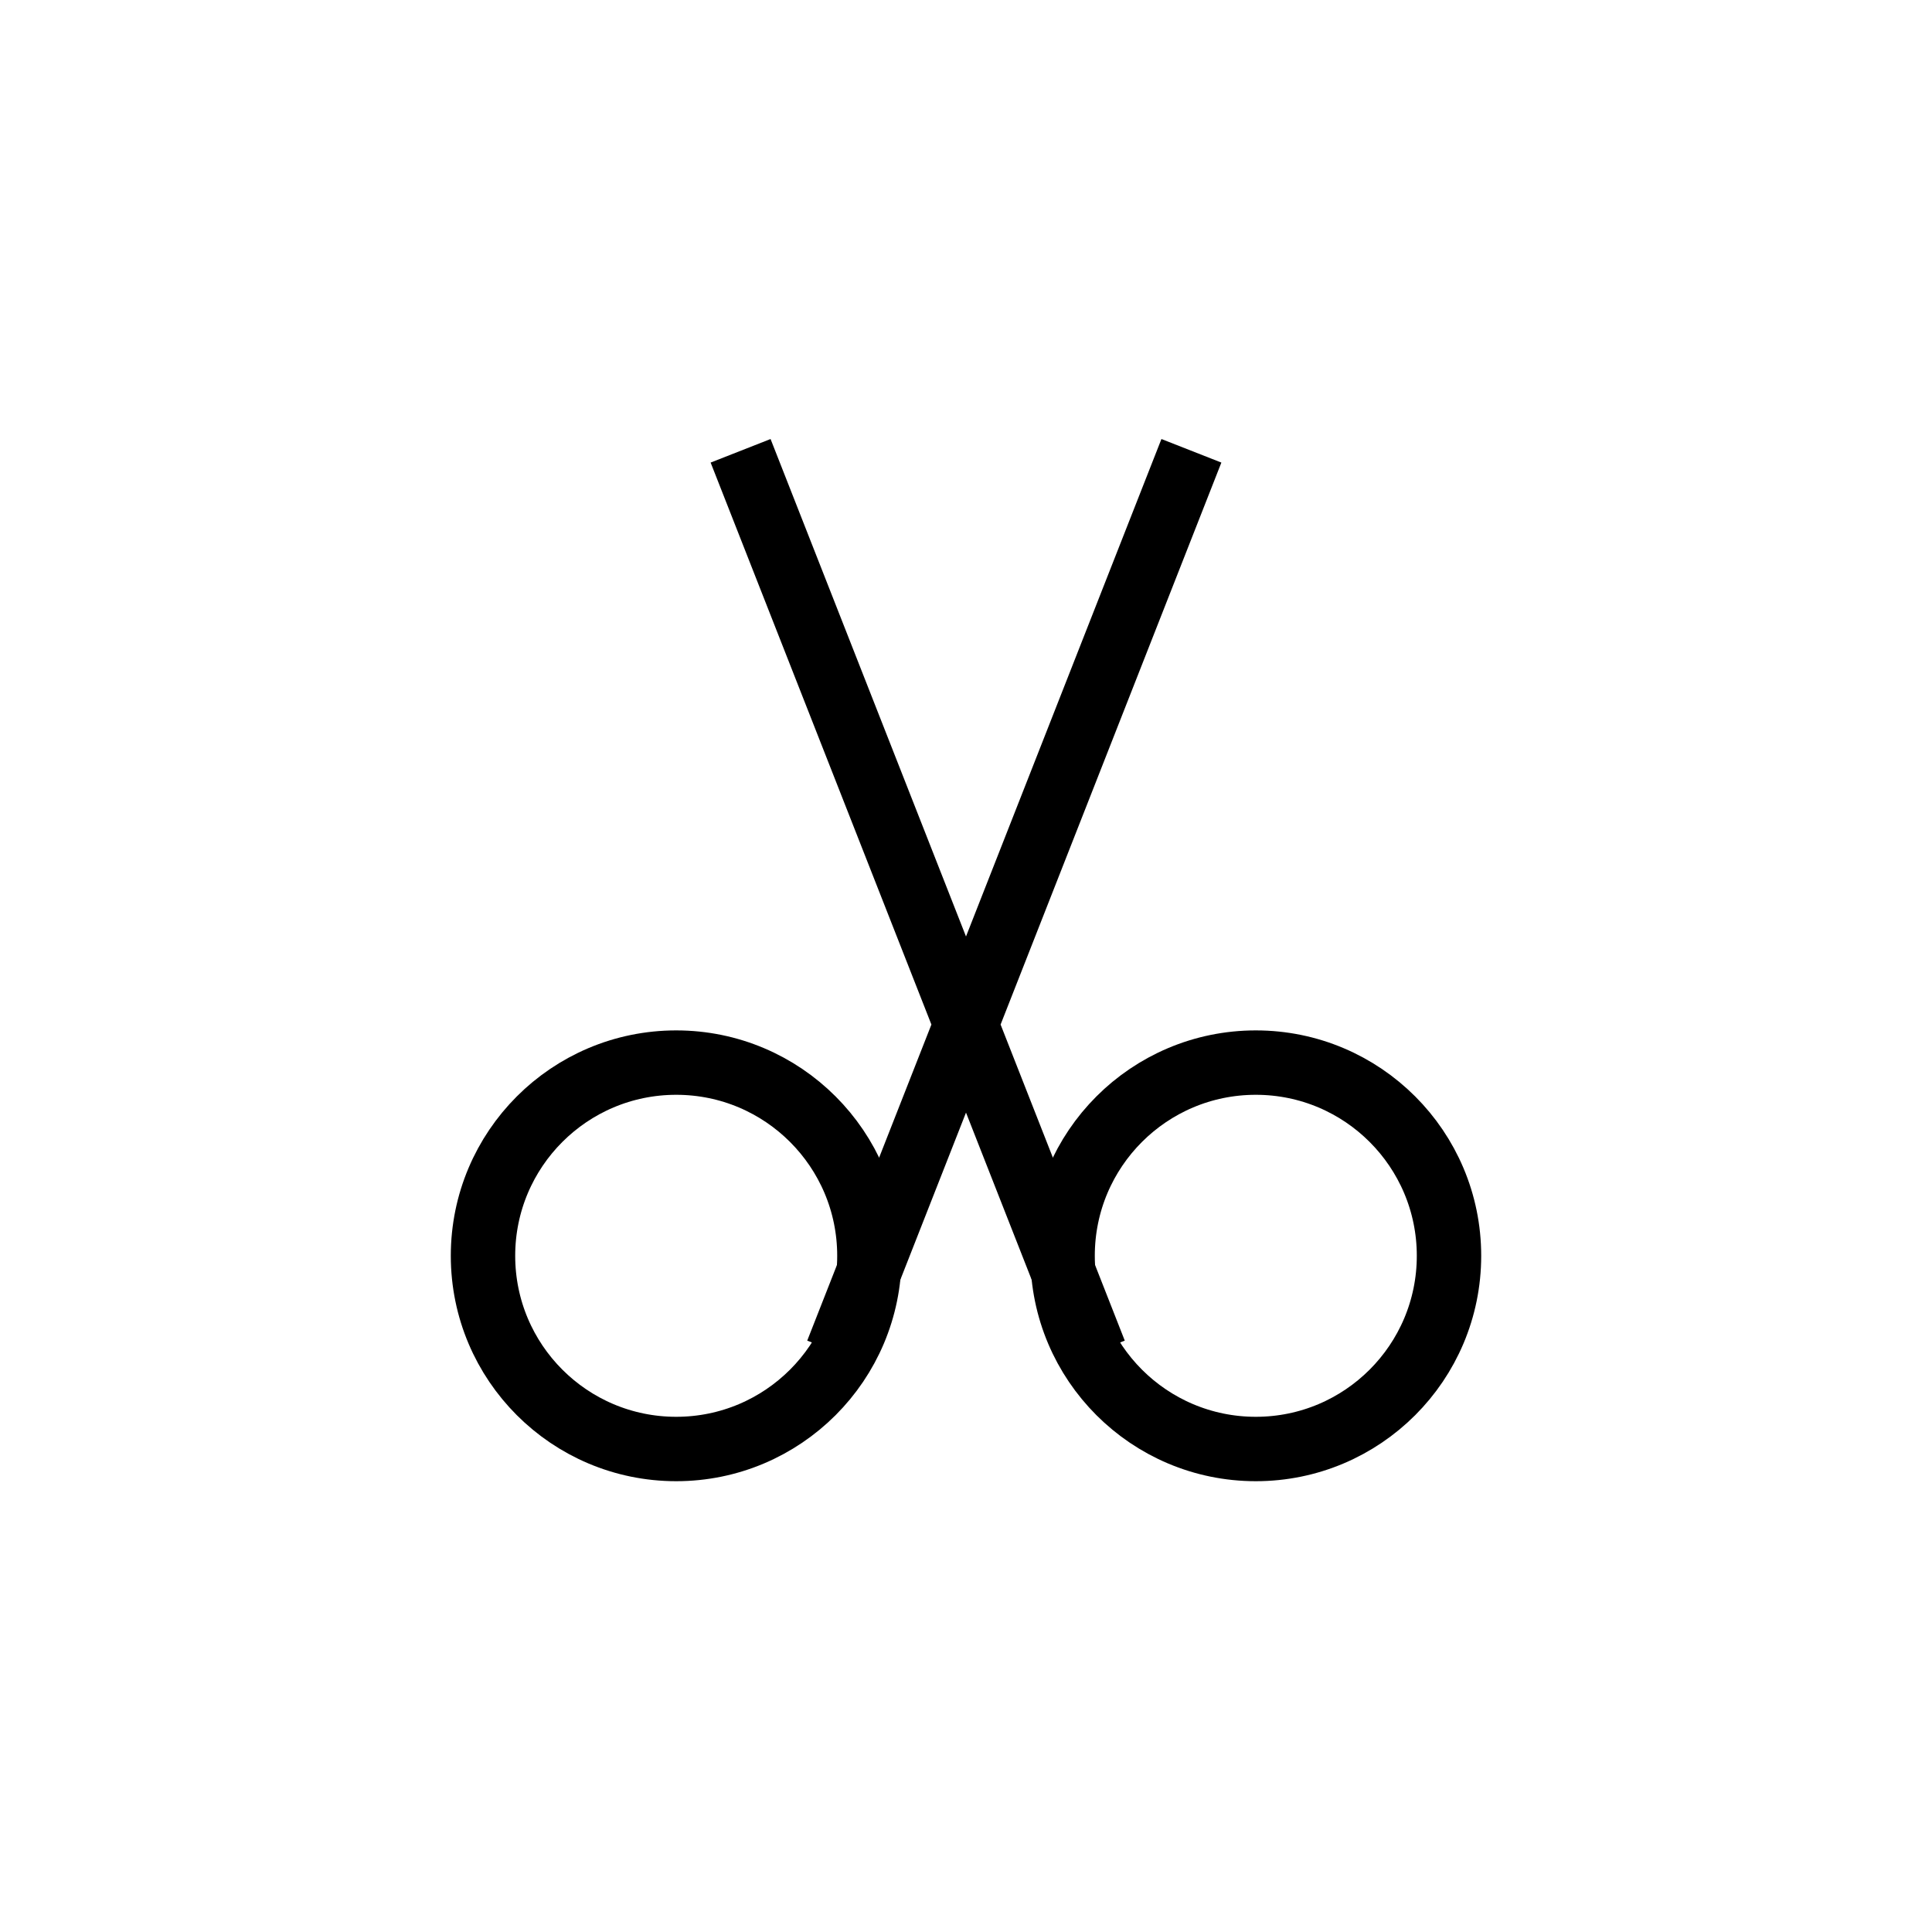
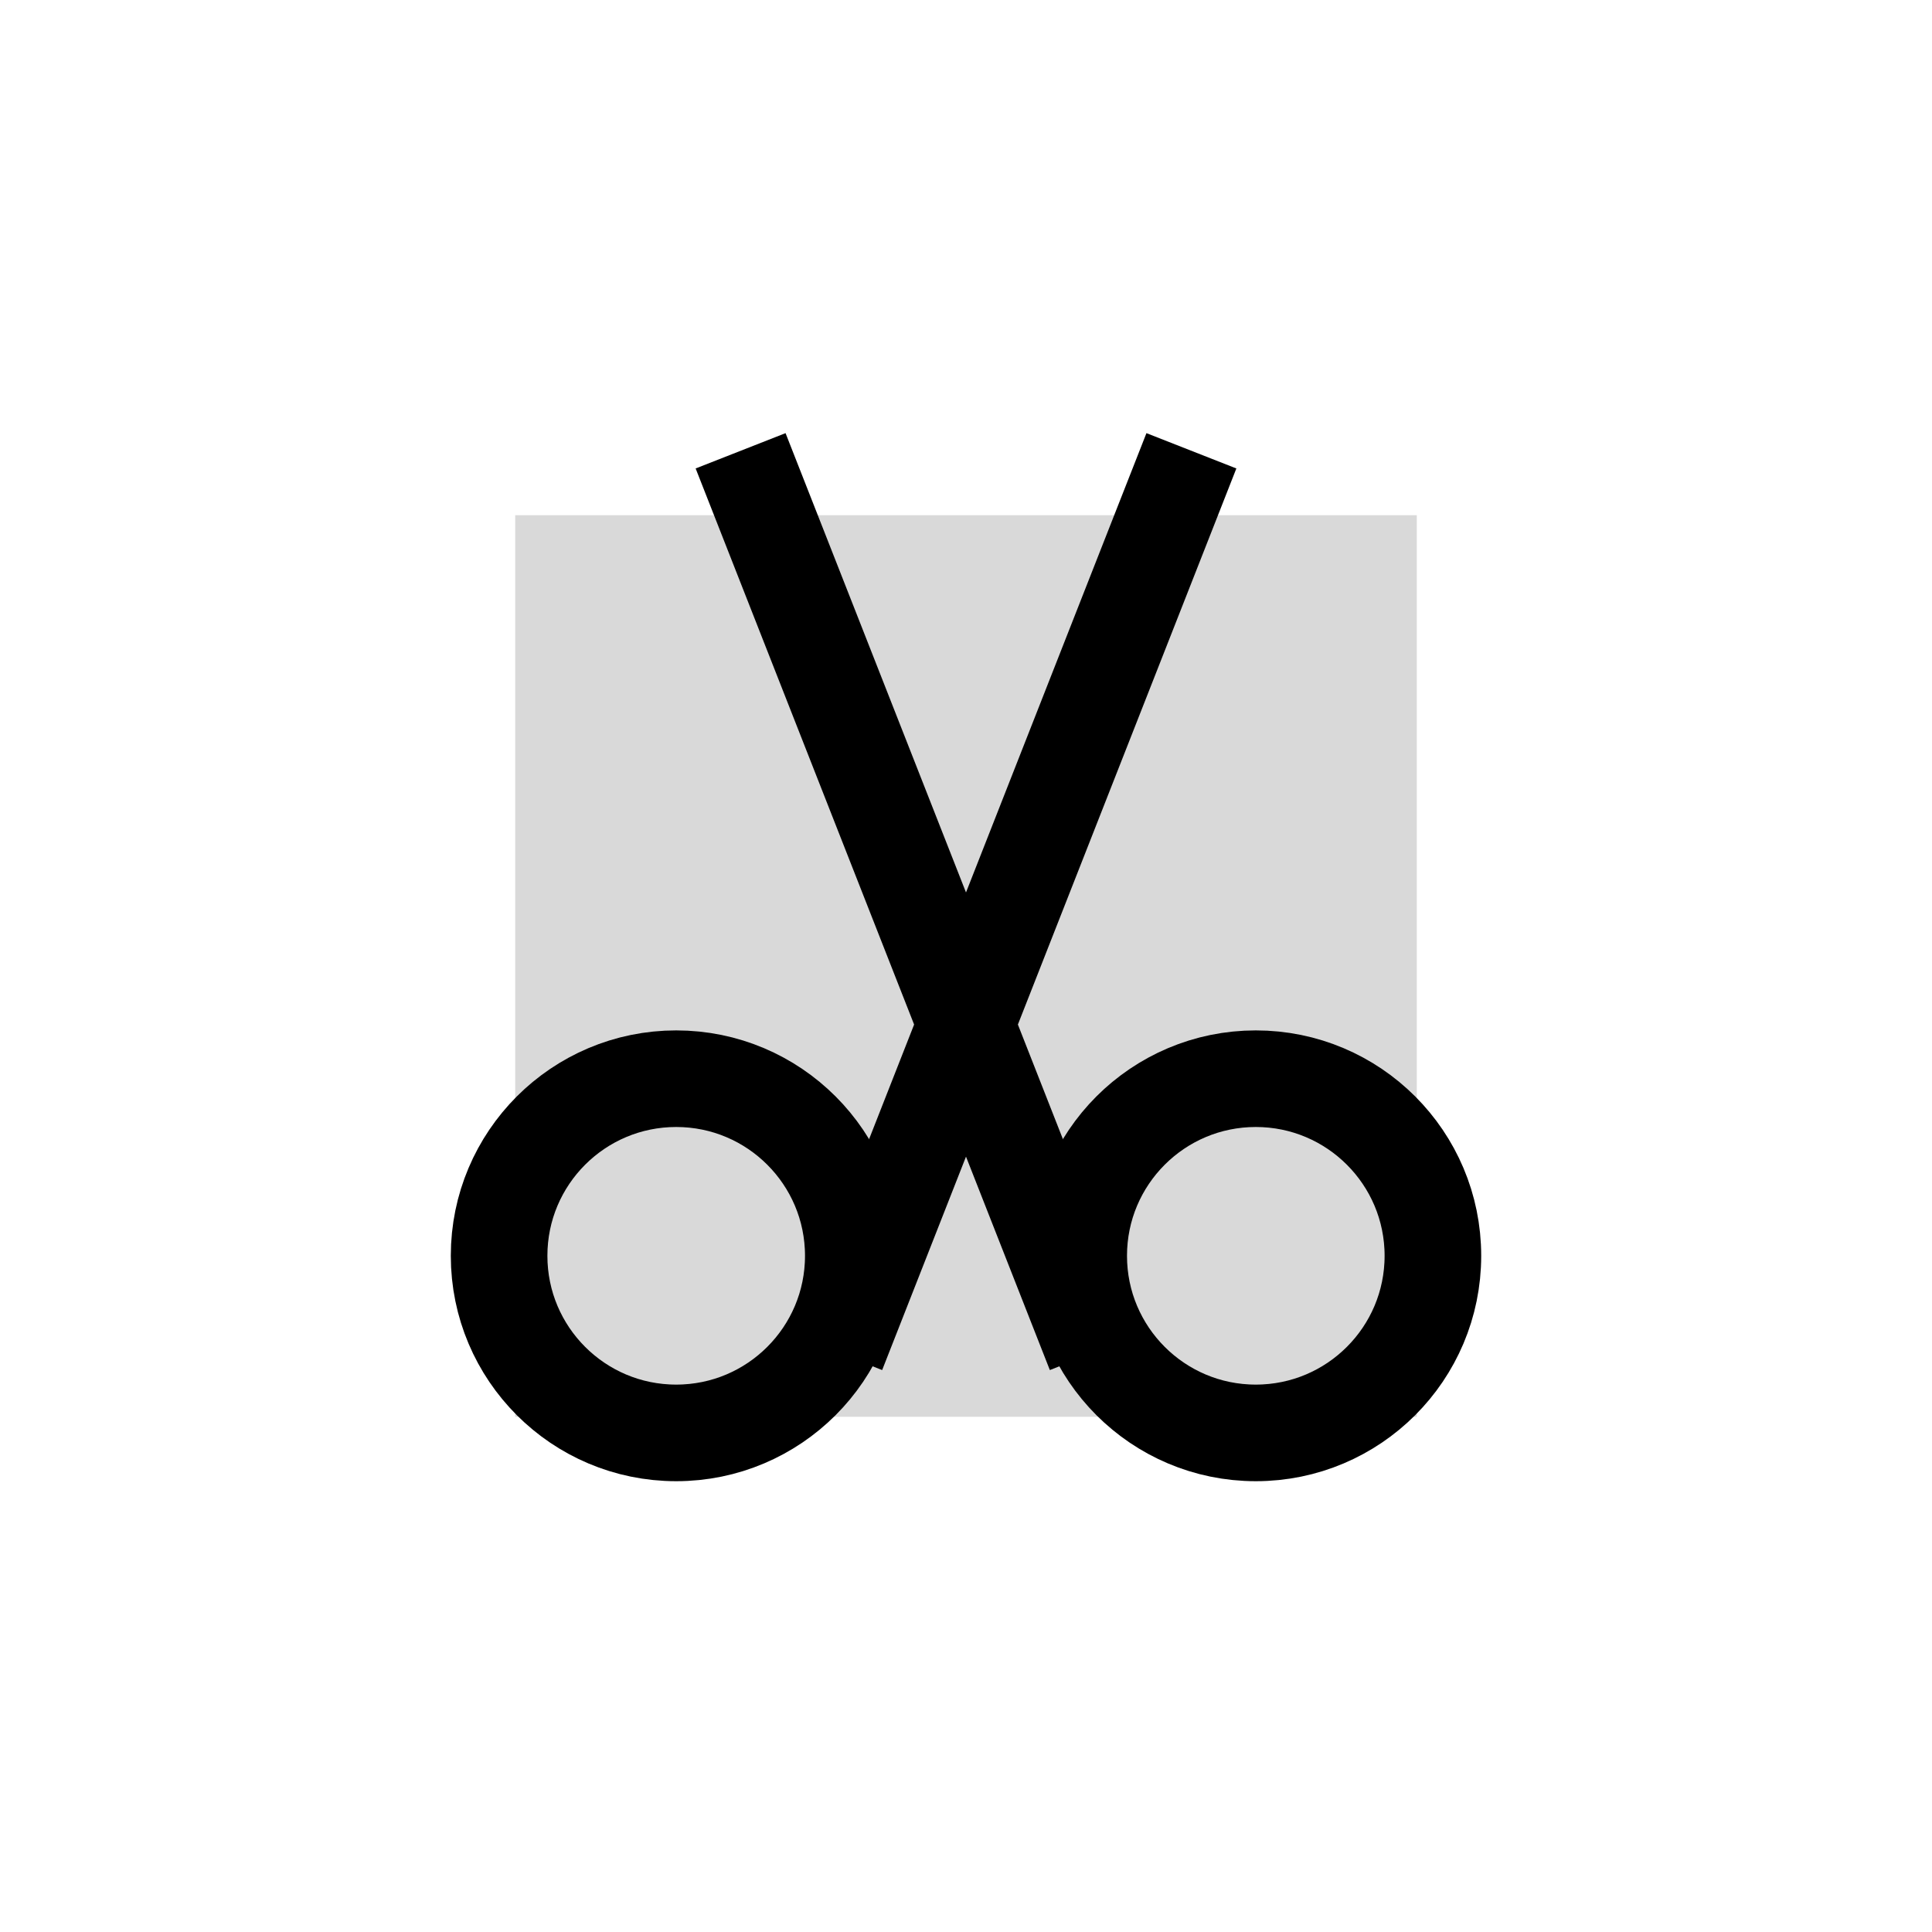
<svg xmlns="http://www.w3.org/2000/svg" width="30" height="30" viewBox="0 0 30 30" fill="none">
-   <circle cx="10.5" cy="19.5" r="3" stroke="black" />
-   <circle cx="19.5" cy="19.5" r="3" stroke="black" />
-   <path d="M13 21L18.5 7M17 21L11.5 7" stroke="black" />
+   <rect x="8" y="8" width="14" height="14" fill="#D9D9D9" />
+   <circle cx="10.5" cy="19.5" r="2.75" stroke="black" stroke-width="1.5" />
+   <circle cx="19.5" cy="19.5" r="2.75" stroke="black" stroke-width="1.5" />
+   <path d="M13 21L18.5 7M17 21L11.5 7" stroke="black" stroke-width="1.5" />
</svg>
